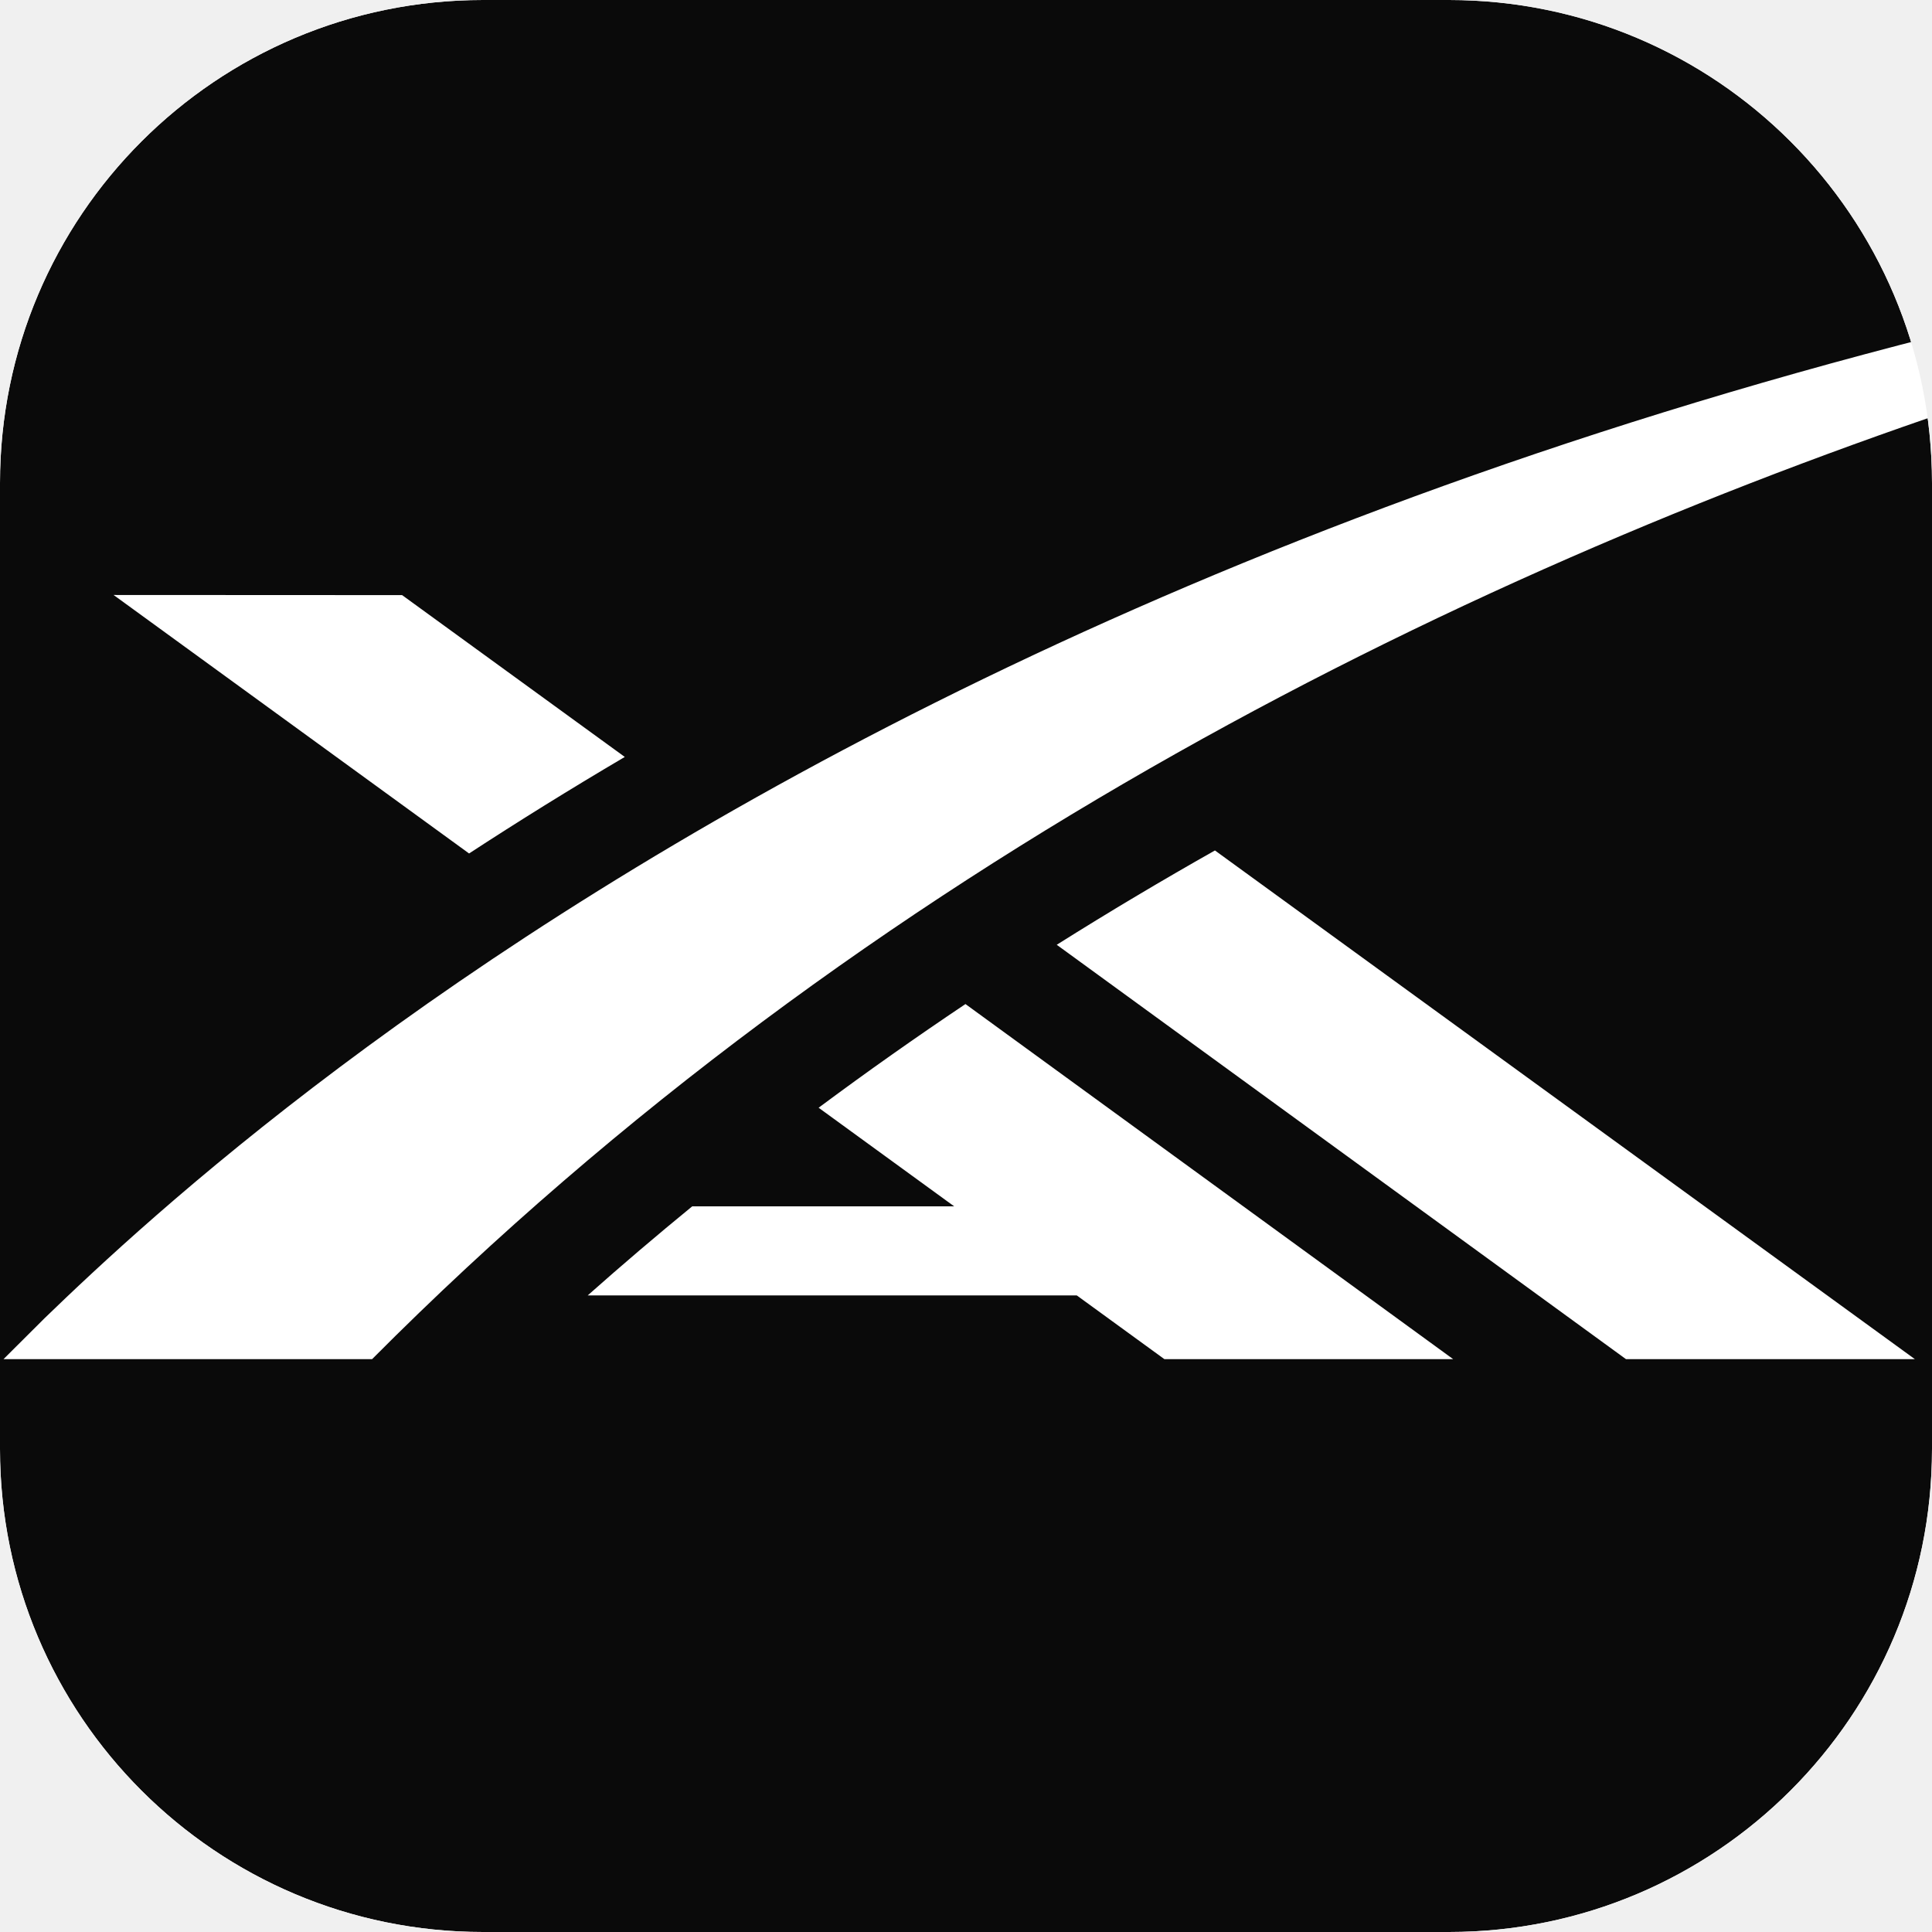
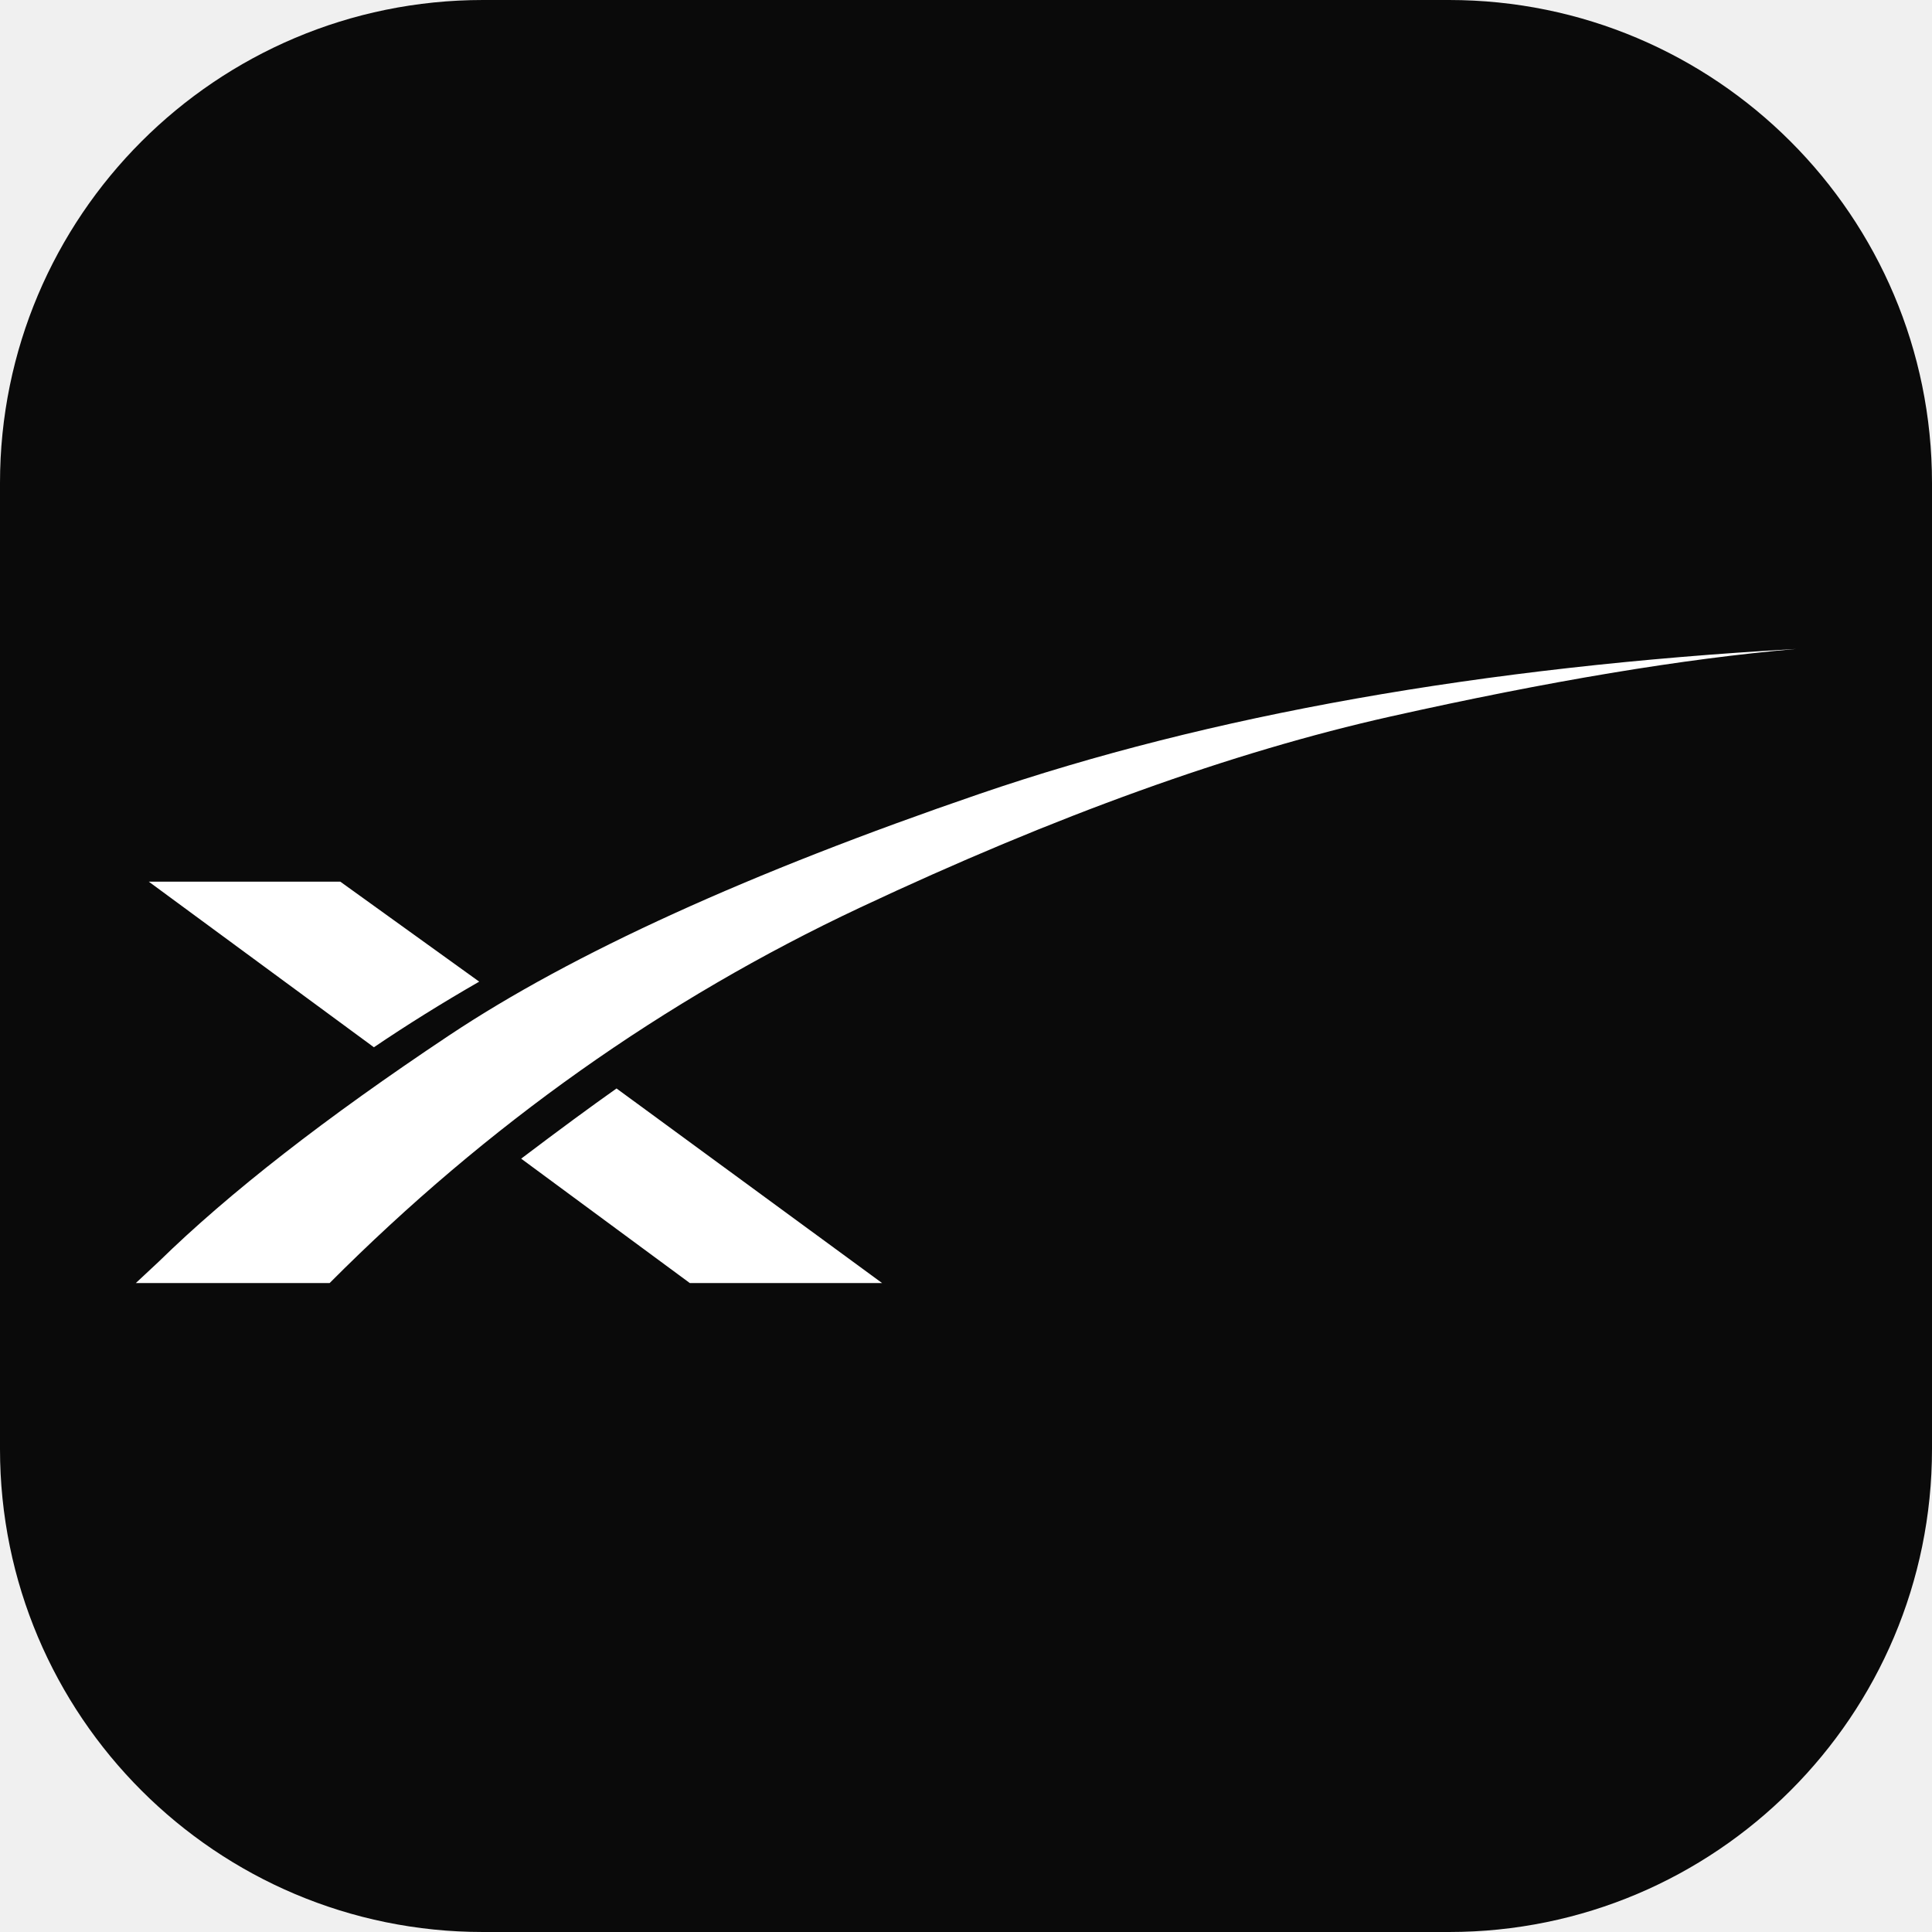
<svg xmlns="http://www.w3.org/2000/svg" width="512" height="512" viewBox="0 0 512 512" fill="none">
-   <g clip-path="url(#clip0_2008_942)">
-     <mask id="mask0_2008_942" style="mask-type:alpha" maskUnits="userSpaceOnUse" x="0" y="0" width="512" height="512">
-       <path d="M384 0H128C57.307 0 0 57.307 0 128V384C0 454.692 57.307 512 128 512H384C454.692 512 512 454.692 512 384V128C512 57.307 454.692 0 384 0Z" fill="#0A0A0A" />
-     </mask>
-     <g mask="url(#mask0_2008_942)">
-       <path d="M384 0H128C57.307 0 0 57.307 0 128V384C0 454.692 57.307 512 128 512H384C454.692 512 512 454.692 512 384V128C512 57.307 454.692 0 384 0Z" fill="#0A0A0A" />
-       <path d="M838.051 40.624C741.469 48.499 361.844 95.563 98.616 360.182H0.936L11.85 349.305C66.935 296.088 310.679 70.547 838.051 40.331V40.624Z" fill="white" />
-       <path d="M507.453 360.182H430.893L280.046 250.377C293.947 241.635 307.937 233.309 321.97 225.38L507.453 360.182Z" fill="white" />
-       <path d="M385.097 360.183H308.571L285.356 343.298H155.747C164.872 335.195 174.109 327.33 183.444 319.695H252.87L216.943 293.561C229.785 284.006 242.769 274.853 255.856 266.085L385.097 360.183Z" fill="white" />
-       <path d="M106.562 157.711L165.573 200.597C150.886 209.246 137.14 217.805 124.31 226.179L30.102 157.675L106.562 157.711Z" fill="white" />
-     </g>
-   </g>
-   <defs>
-     <clipPath id="clip0_2008_942">
-       <rect width="512" height="512" fill="white" />
-     </clipPath>
-   </defs>
+   <rect width="512" height="512" rx="128" fill="#0A0A0A" />
+   <path transform="translate(27.91176 171.9835) scale(0.202206)" d="M352 522 57 305H308L490 436Q417 478 352 522ZM766 831 545 668Q619 612 670 576L1018 831ZM294 831H40L70 803Q208 668 450.5 506.5Q693 345 1145.5 190Q1598 35 2216 0Q1995 19 1684.5 88.5Q1374 158 989 339Q604 520 294 831Z" fill="#FFFFFF" />
</svg>
